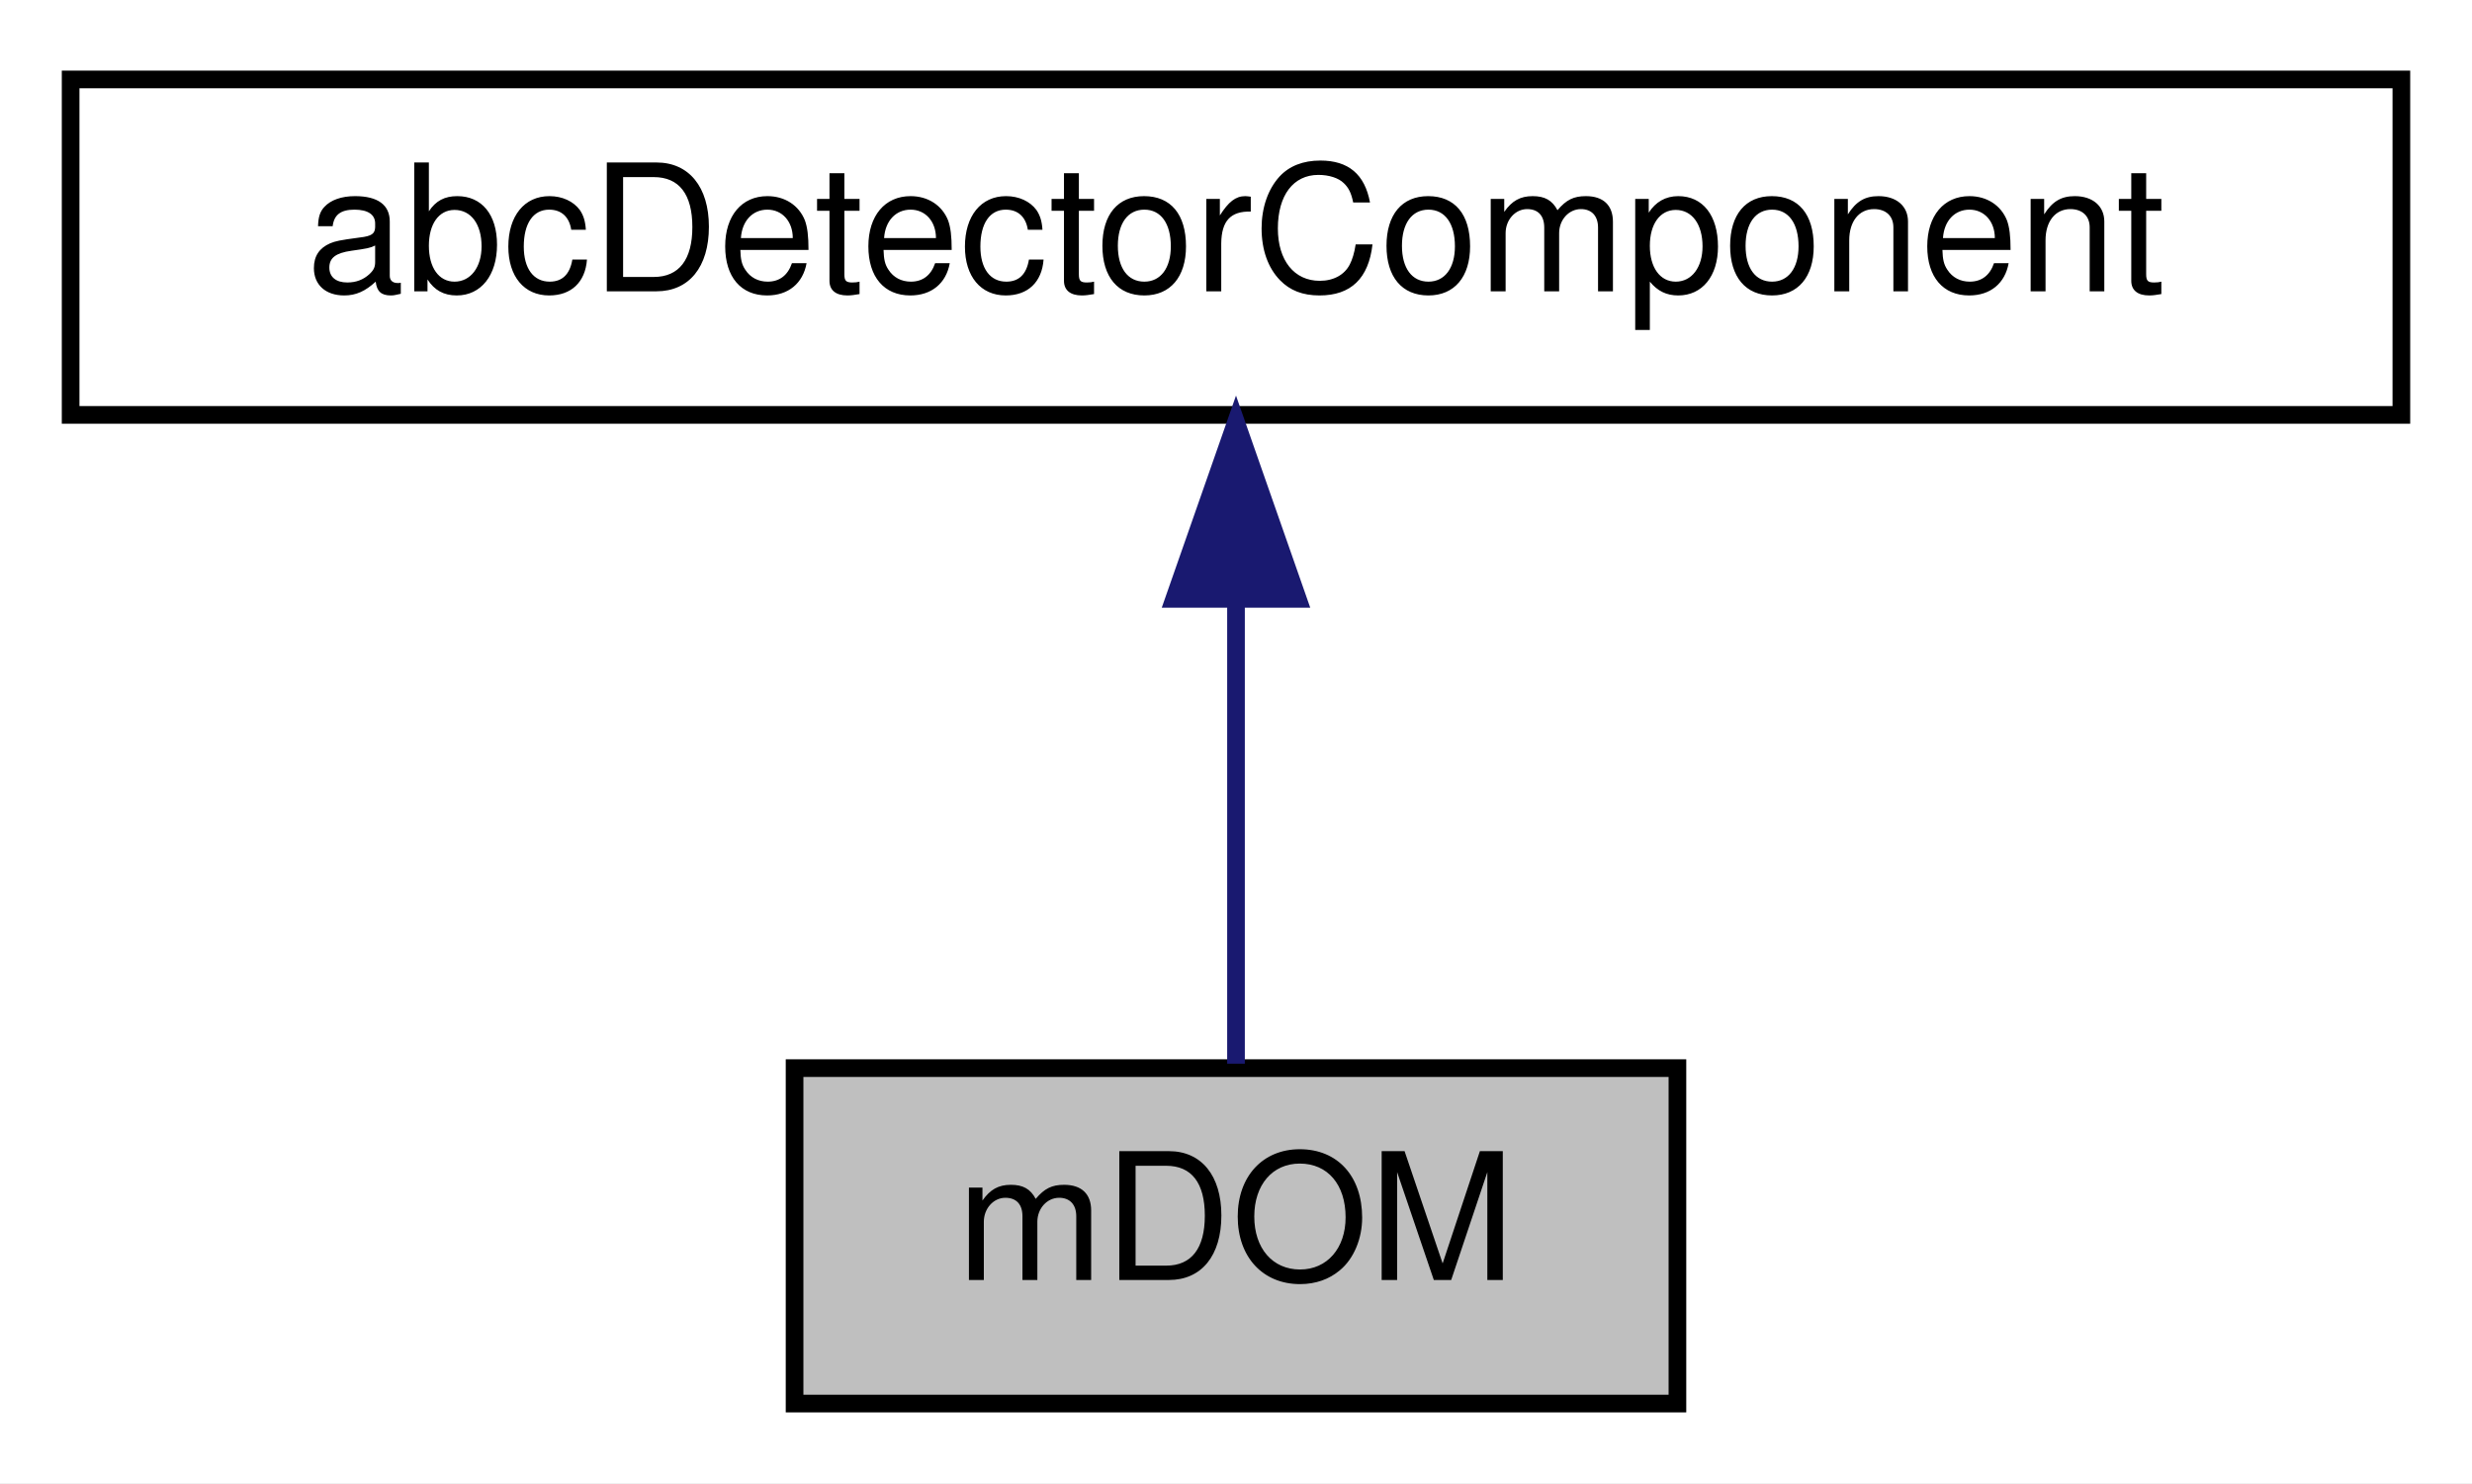
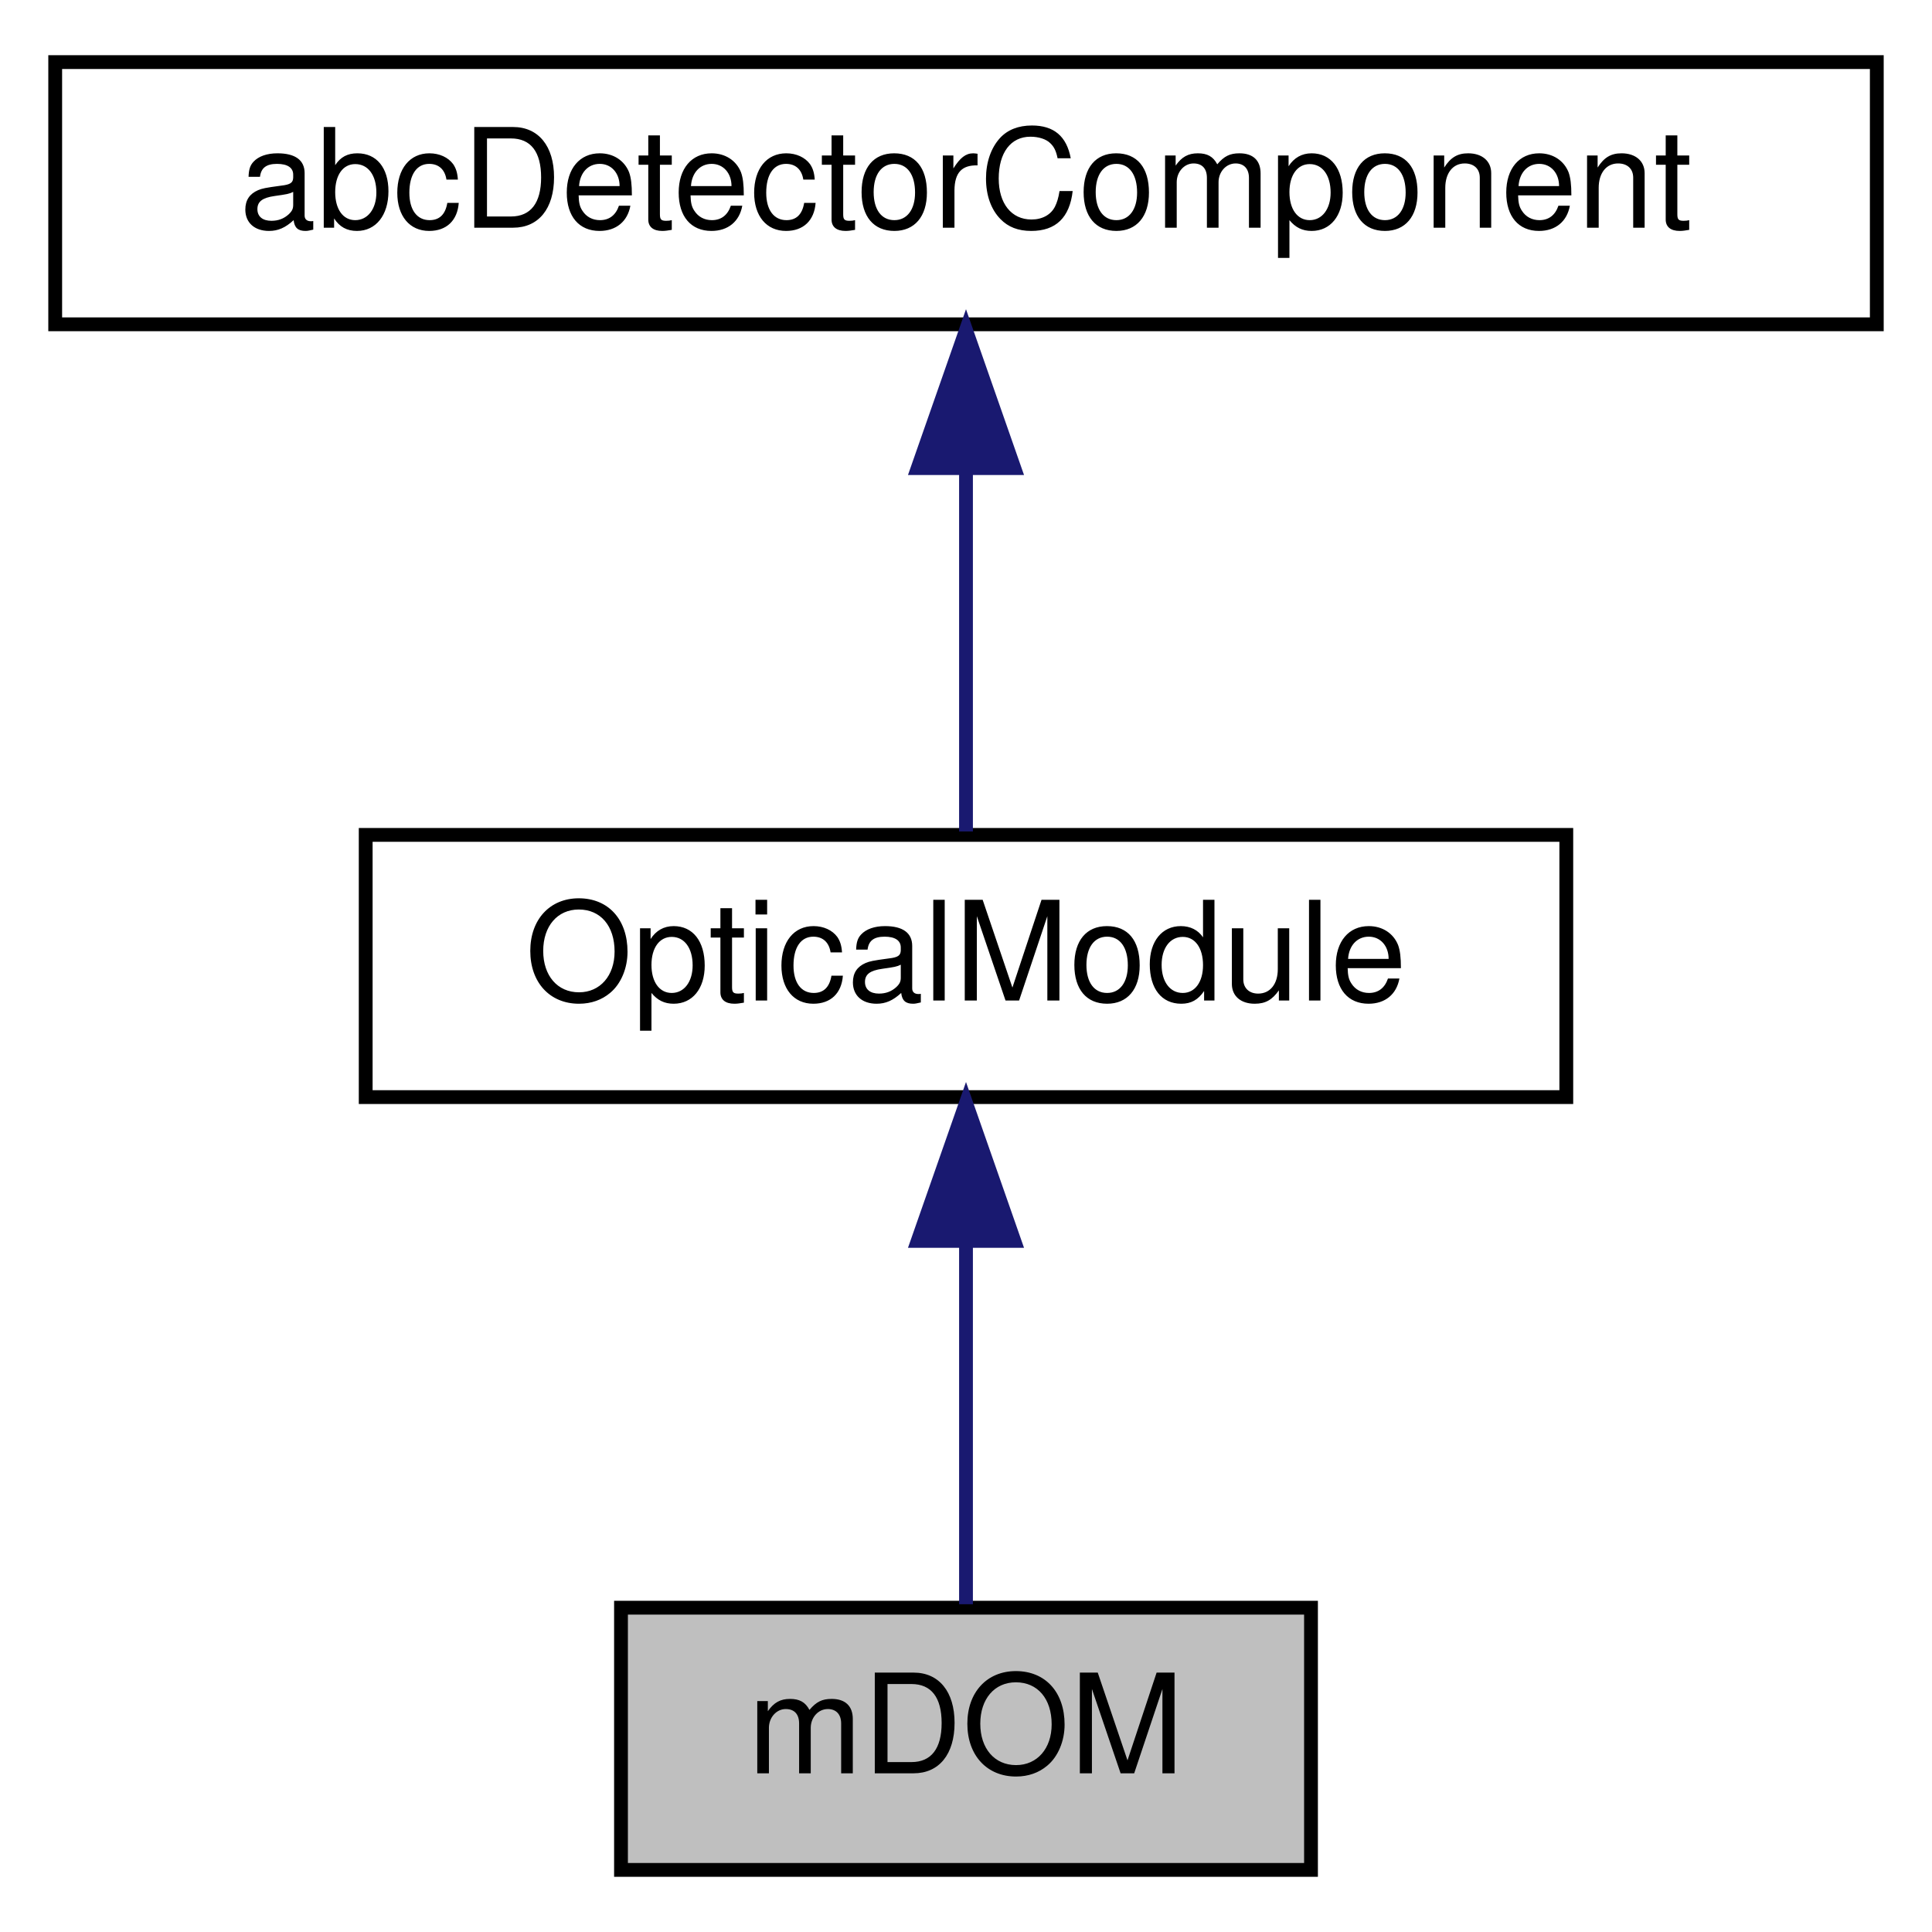
- <svg xmlns="http://www.w3.org/2000/svg" xmlns:xlink="http://www.w3.org/1999/xlink" width="140pt" height="84pt" viewBox="0.00 0.00 140.00 84.00">
-   <g id="graph0" class="graph" transform="scale(1 1) rotate(0) translate(4 80)">
-     <polygon fill="white" stroke="transparent" points="-4,4 -4,-80 136,-80 136,4 -4,4" />
+ <svg xmlns="http://www.w3.org/2000/svg" xmlns:xlink="http://www.w3.org/1999/xlink" width="140pt" height="140pt" viewBox="0.00 0.00 140.00 140.00">
+   <g id="graph0" class="graph" transform="scale(1 1) rotate(0) translate(4 136)">
+     <polygon fill="white" stroke="transparent" points="-4,4 -4,-136 136,-136 136,4 -4,4" />
    <g id="node1" class="node">
      <g id="a_node1">
        <a xlink:title=" ">
          <polygon fill="#bfbfbf" stroke="black" points="41,-0.5 41,-19.5 91,-19.5 91,-0.5 41,-0.5" />
          <text text-anchor="middle" x="66" y="-7.5" font-family="Helvetica,sans-Serif" font-size="10.00">mDOM</text>
        </a>
      </g>
    </g>
    <g id="node2" class="node">
      <g id="a_node2">
-         <a xlink:href="classabc_detector_component.html" target="_top" xlink:title="Abstract base class used for constructing detector components.">
-           <polygon fill="white" stroke="black" points="0,-56.5 0,-75.5 132,-75.5 132,-56.5 0,-56.5" />
-           <text text-anchor="middle" x="66" y="-63.5" font-family="Helvetica,sans-Serif" font-size="10.00">abcDetectorComponent</text>
+         <a xlink:href="class_optical_module.html" target="_top" xlink:title="Base class for OMs works as interface.">
+           <polygon fill="white" stroke="black" points="22.5,-56.5 22.5,-75.5 109.5,-75.5 109.5,-56.5 22.5,-56.5" />
+           <text text-anchor="middle" x="66" y="-63.5" font-family="Helvetica,sans-Serif" font-size="10.00">OpticalModule</text>
        </a>
      </g>
    </g>
    <g id="edge1" class="edge">
      <path fill="none" stroke="midnightblue" d="M66,-45.8C66,-36.91 66,-26.78 66,-19.75" />
      <polygon fill="midnightblue" stroke="midnightblue" points="62.5,-46.08 66,-56.08 69.5,-46.08 62.5,-46.08" />
    </g>
+     <g id="node3" class="node">
+       <g id="a_node3">
+         <a xlink:href="classabc_detector_component.html" target="_top" xlink:title="Abstract base class used for constructing detector components.">
+           <polygon fill="white" stroke="black" points="0,-112.5 0,-131.5 132,-131.5 132,-112.5 0,-112.5" />
+           <text text-anchor="middle" x="66" y="-119.5" font-family="Helvetica,sans-Serif" font-size="10.00">abcDetectorComponent</text>
+         </a>
+       </g>
+     </g>
+     <g id="edge2" class="edge">
+       <path fill="none" stroke="midnightblue" d="M66,-101.8C66,-92.91 66,-82.78 66,-75.75" />
+       <polygon fill="midnightblue" stroke="midnightblue" points="62.5,-102.08 66,-112.08 69.5,-102.08 62.5,-102.08" />
+     </g>
  </g>
</svg>
